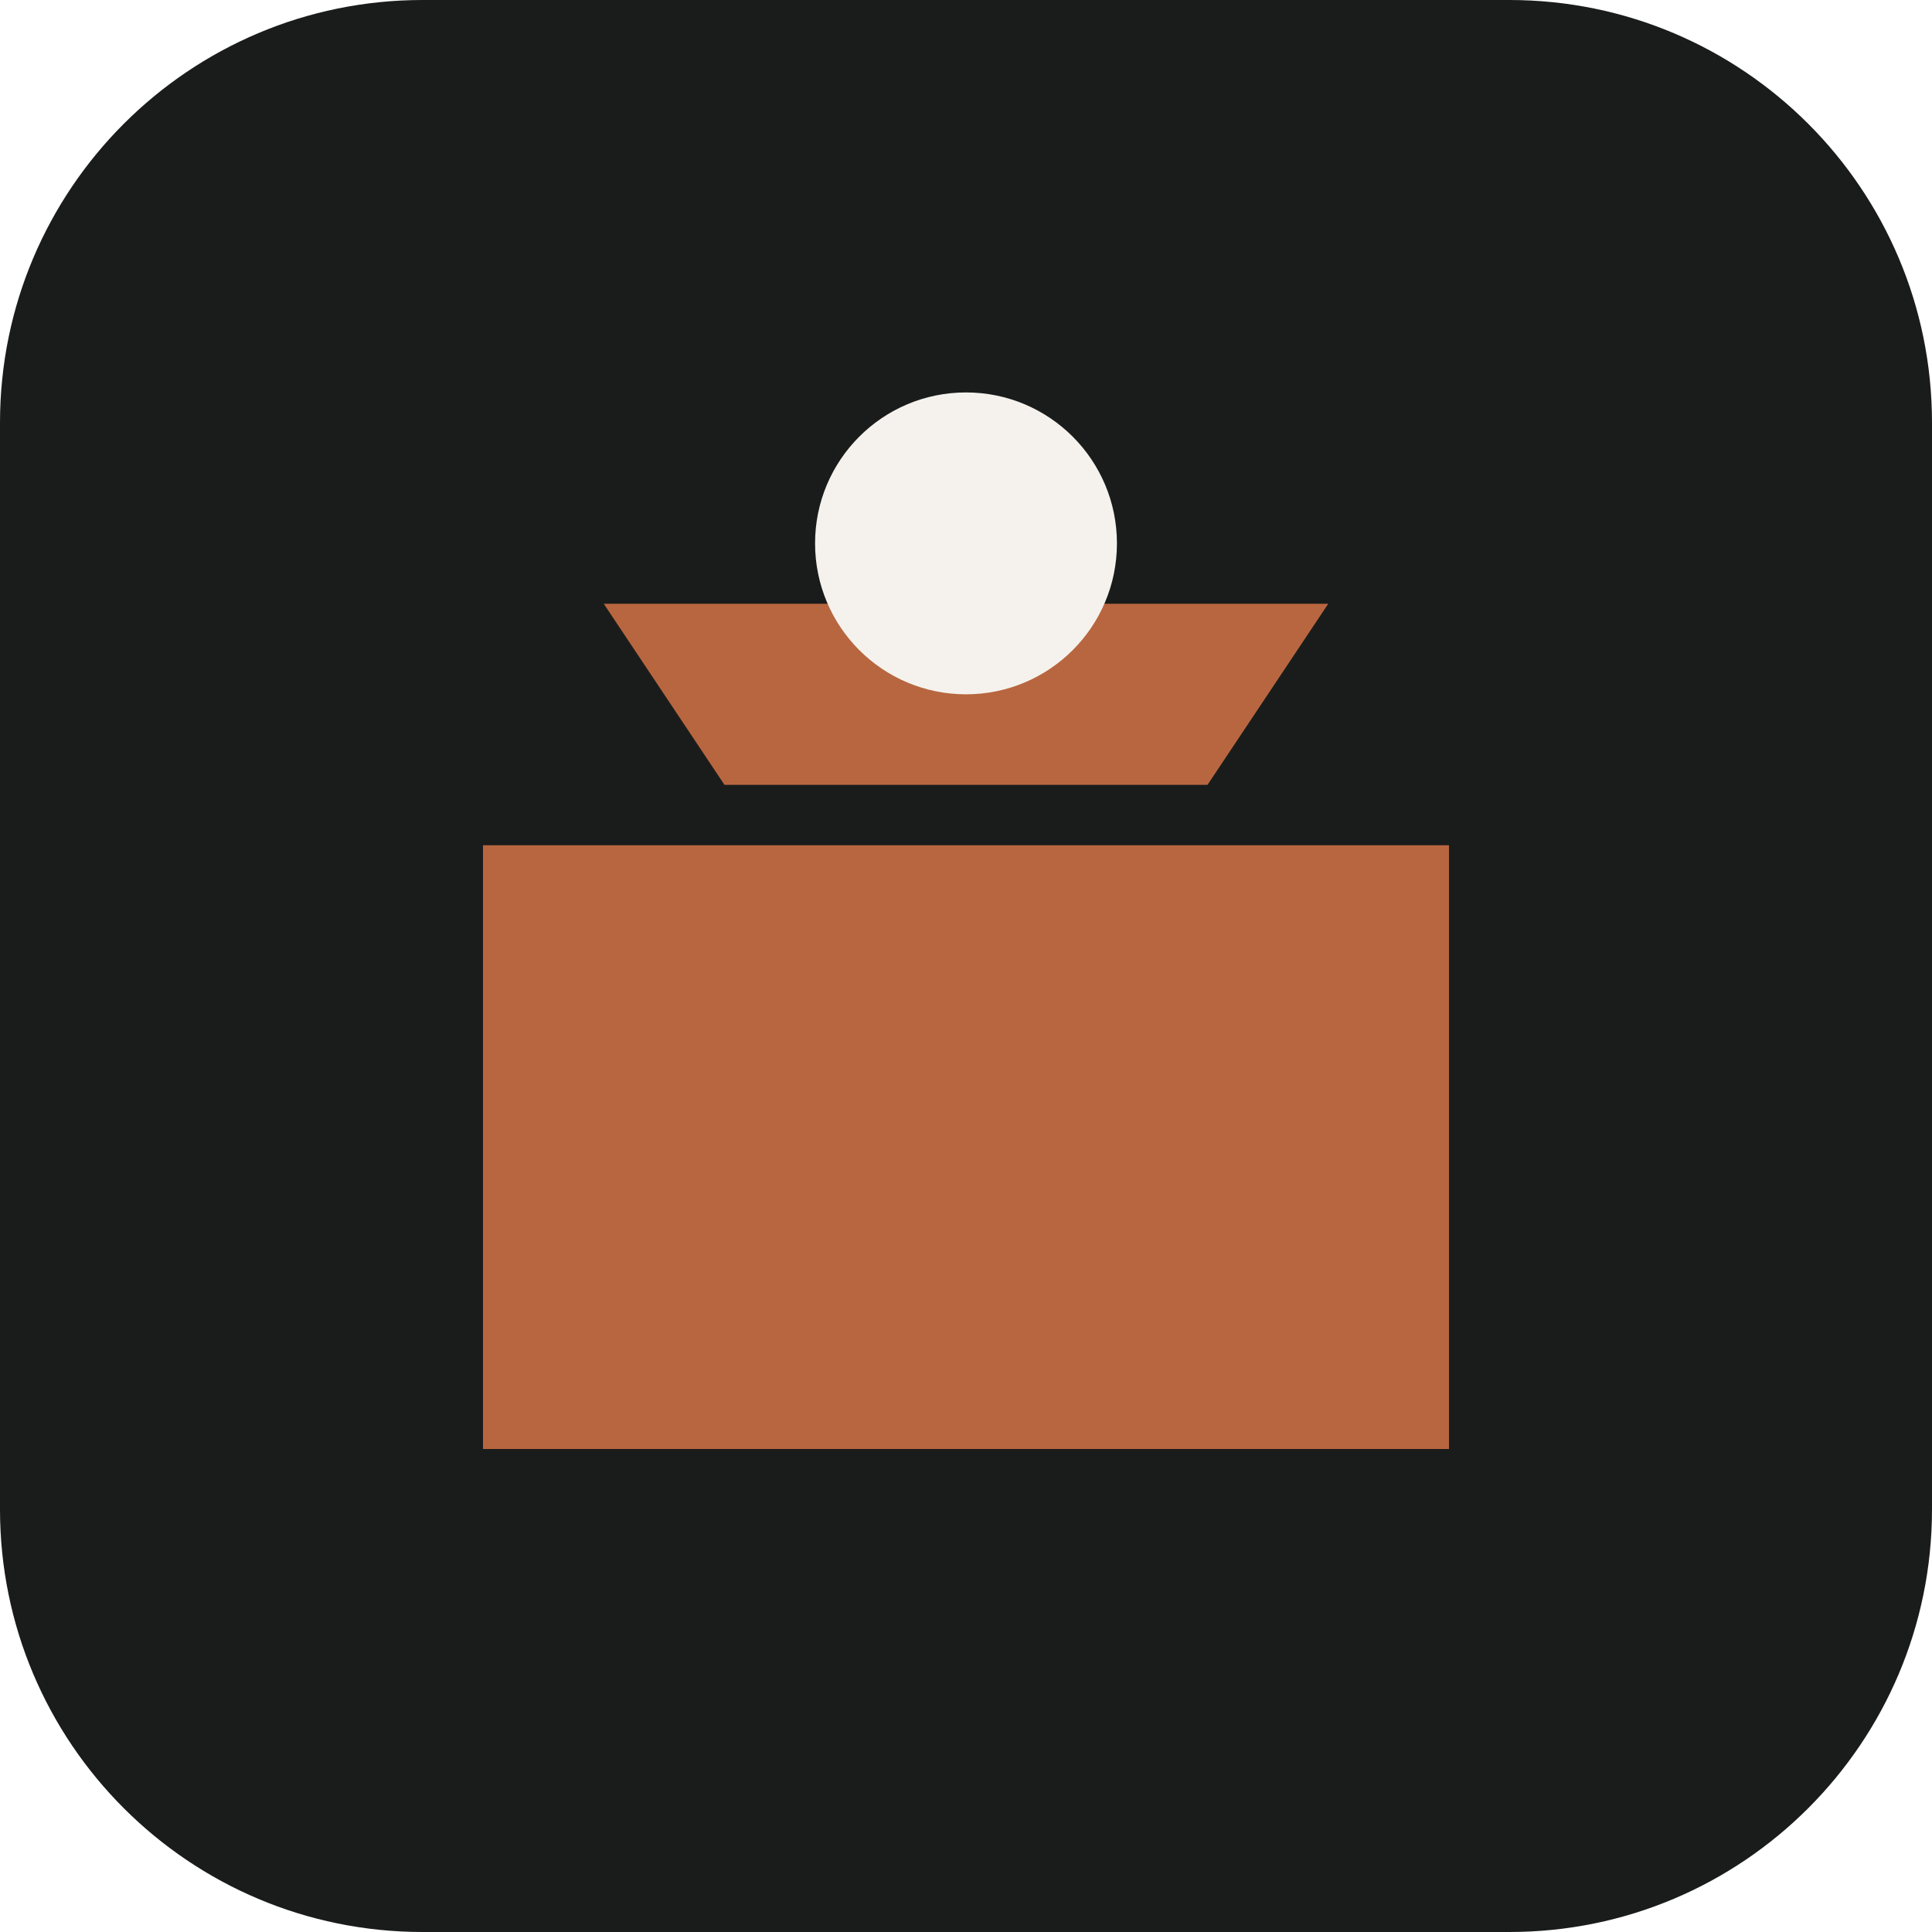
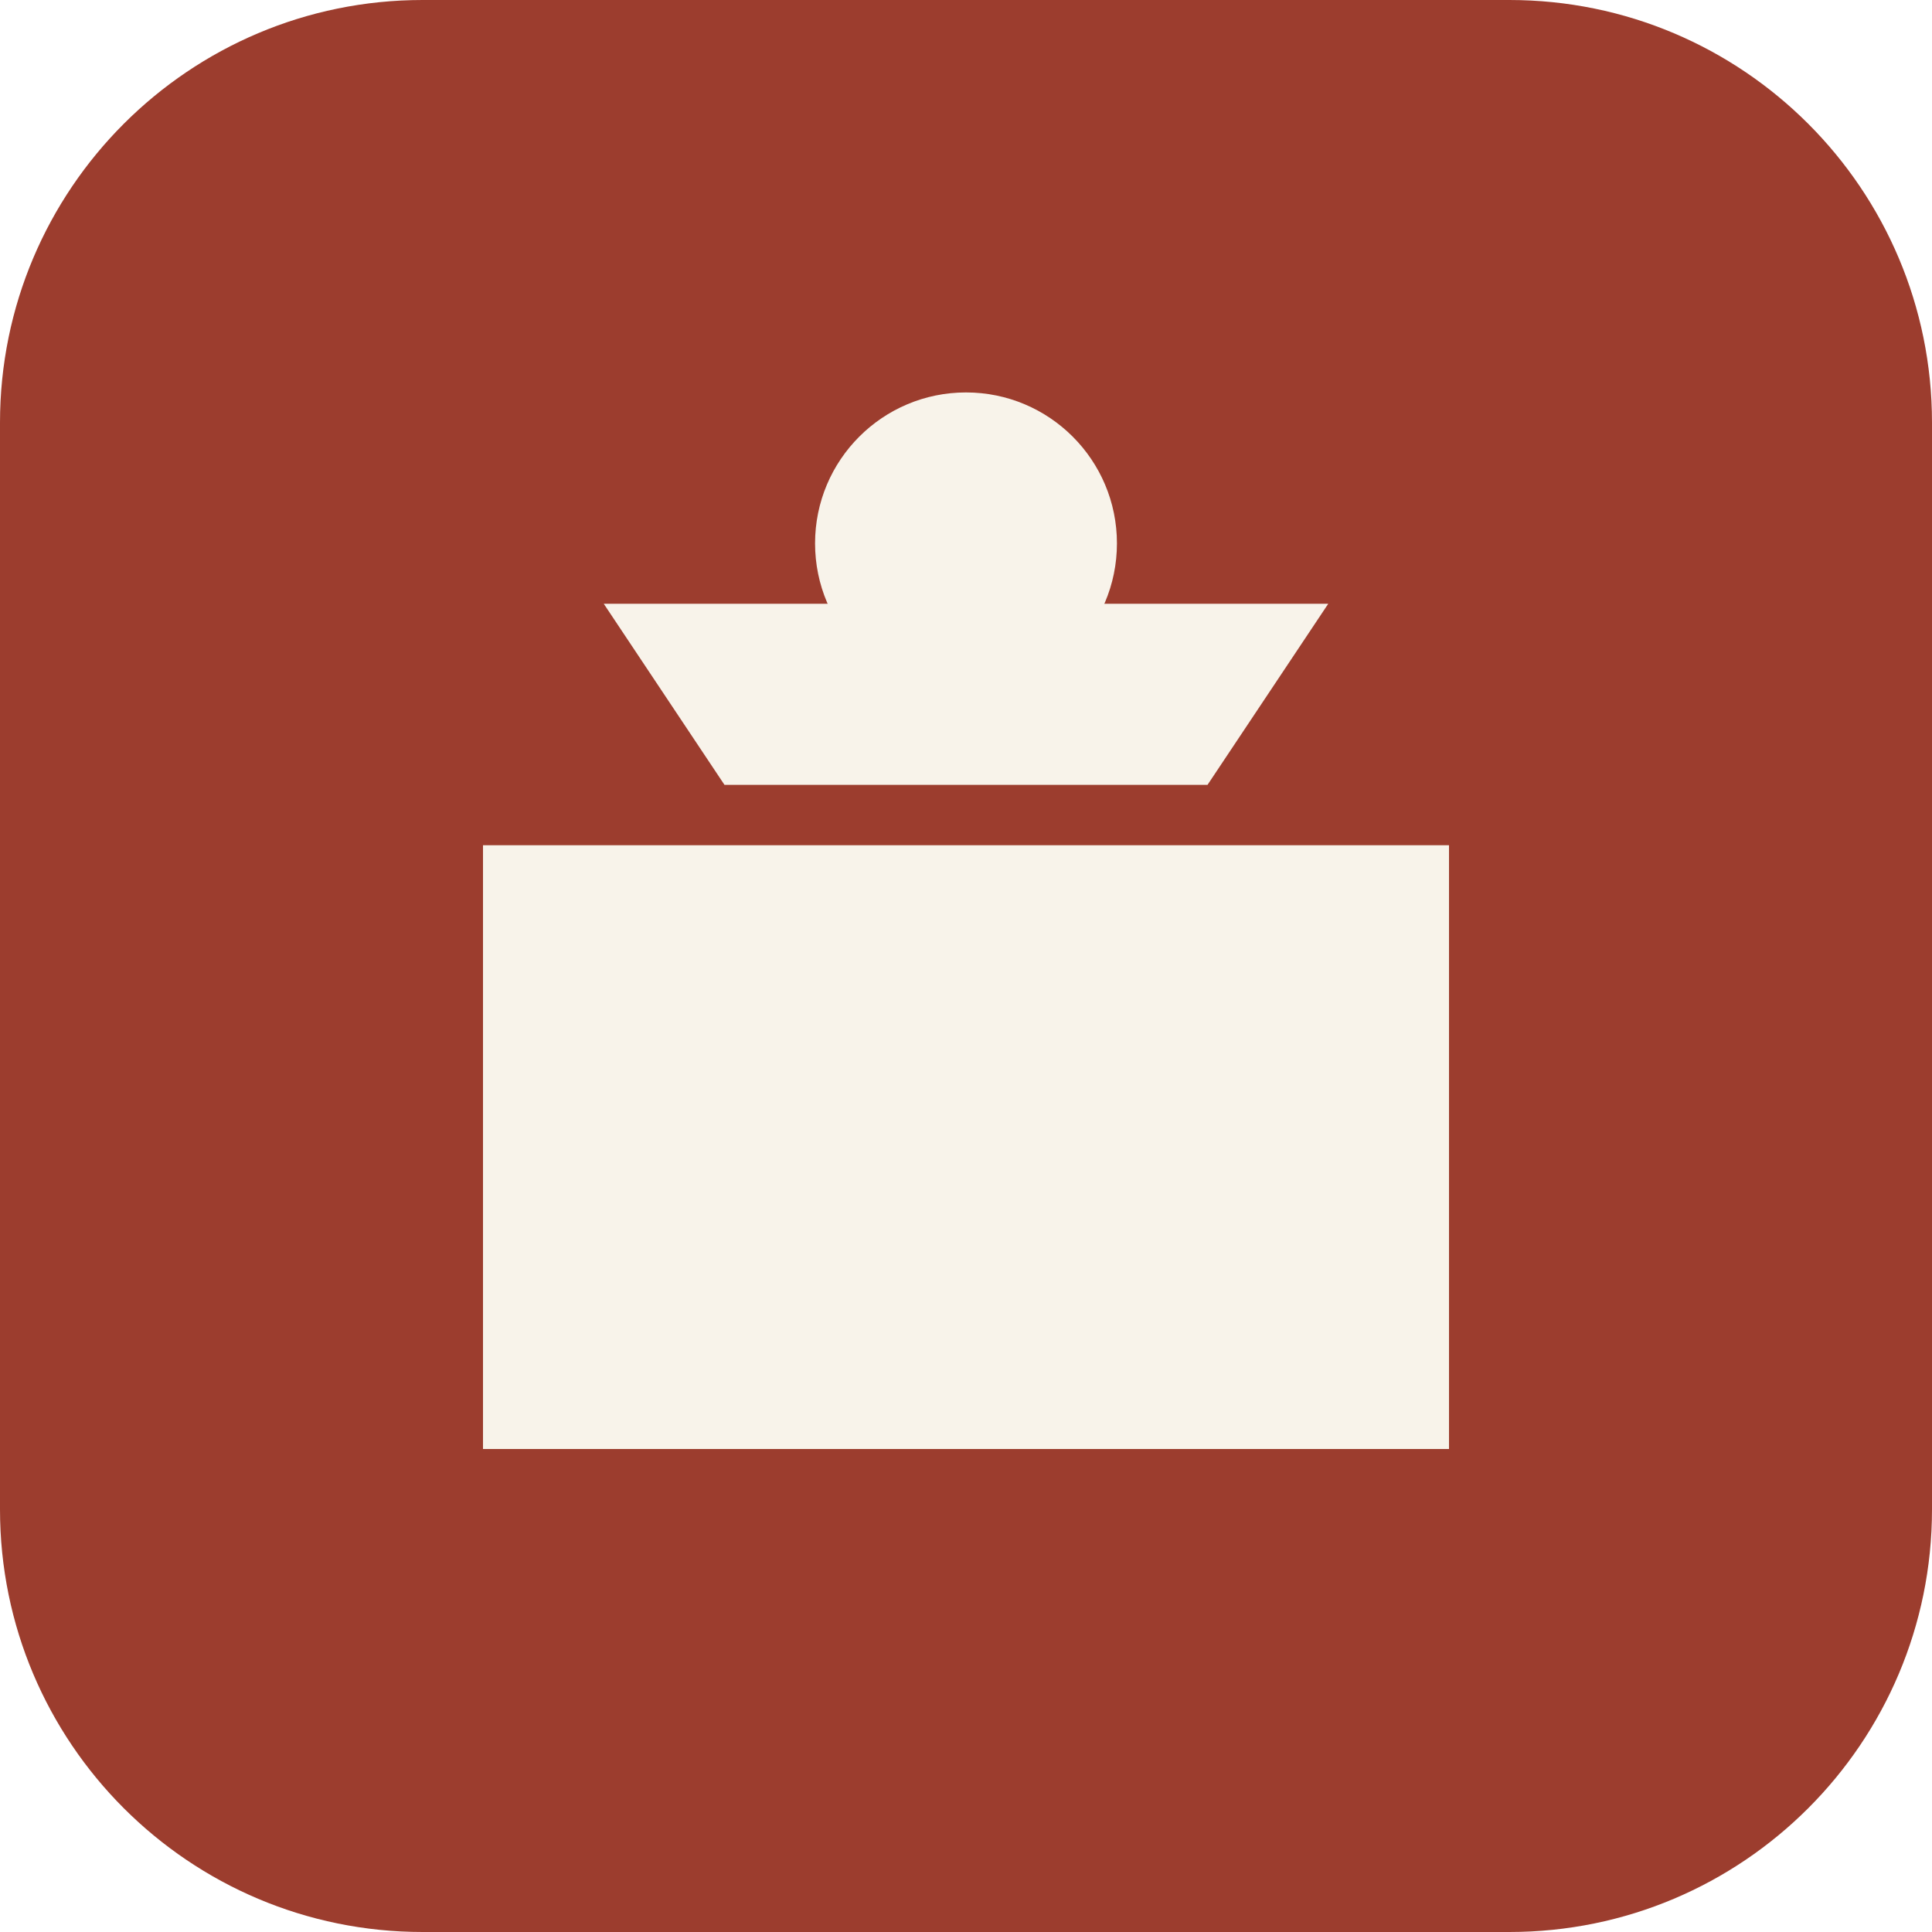
<svg xmlns="http://www.w3.org/2000/svg" viewBox="0 0 32 32" role="img" aria-label="Restaurant">
-   <rect width="32" height="32" rx="7" fill="#1A1C1B" />
-   <path fill="#B8663F" d="M8 22h16v2H8v-2Zm2-12 2 3h8l2-3H10Zm-2 4v8h16v-8H8Z" />
-   <circle cx="16" cy="9" r="2.5" fill="#F5F2ED" />
+   <rect width="32" height="32" rx="7" fill="#9C3D2E" />
+   <path fill="#F8F3EA" d="M8 22h16v2H8v-2Zm2-12 2 3h8l2-3H10Zm-2 4v8h16v-8H8Z" />
+   <circle cx="16" cy="9" r="2.5" fill="#F8F3EA" />
</svg>
